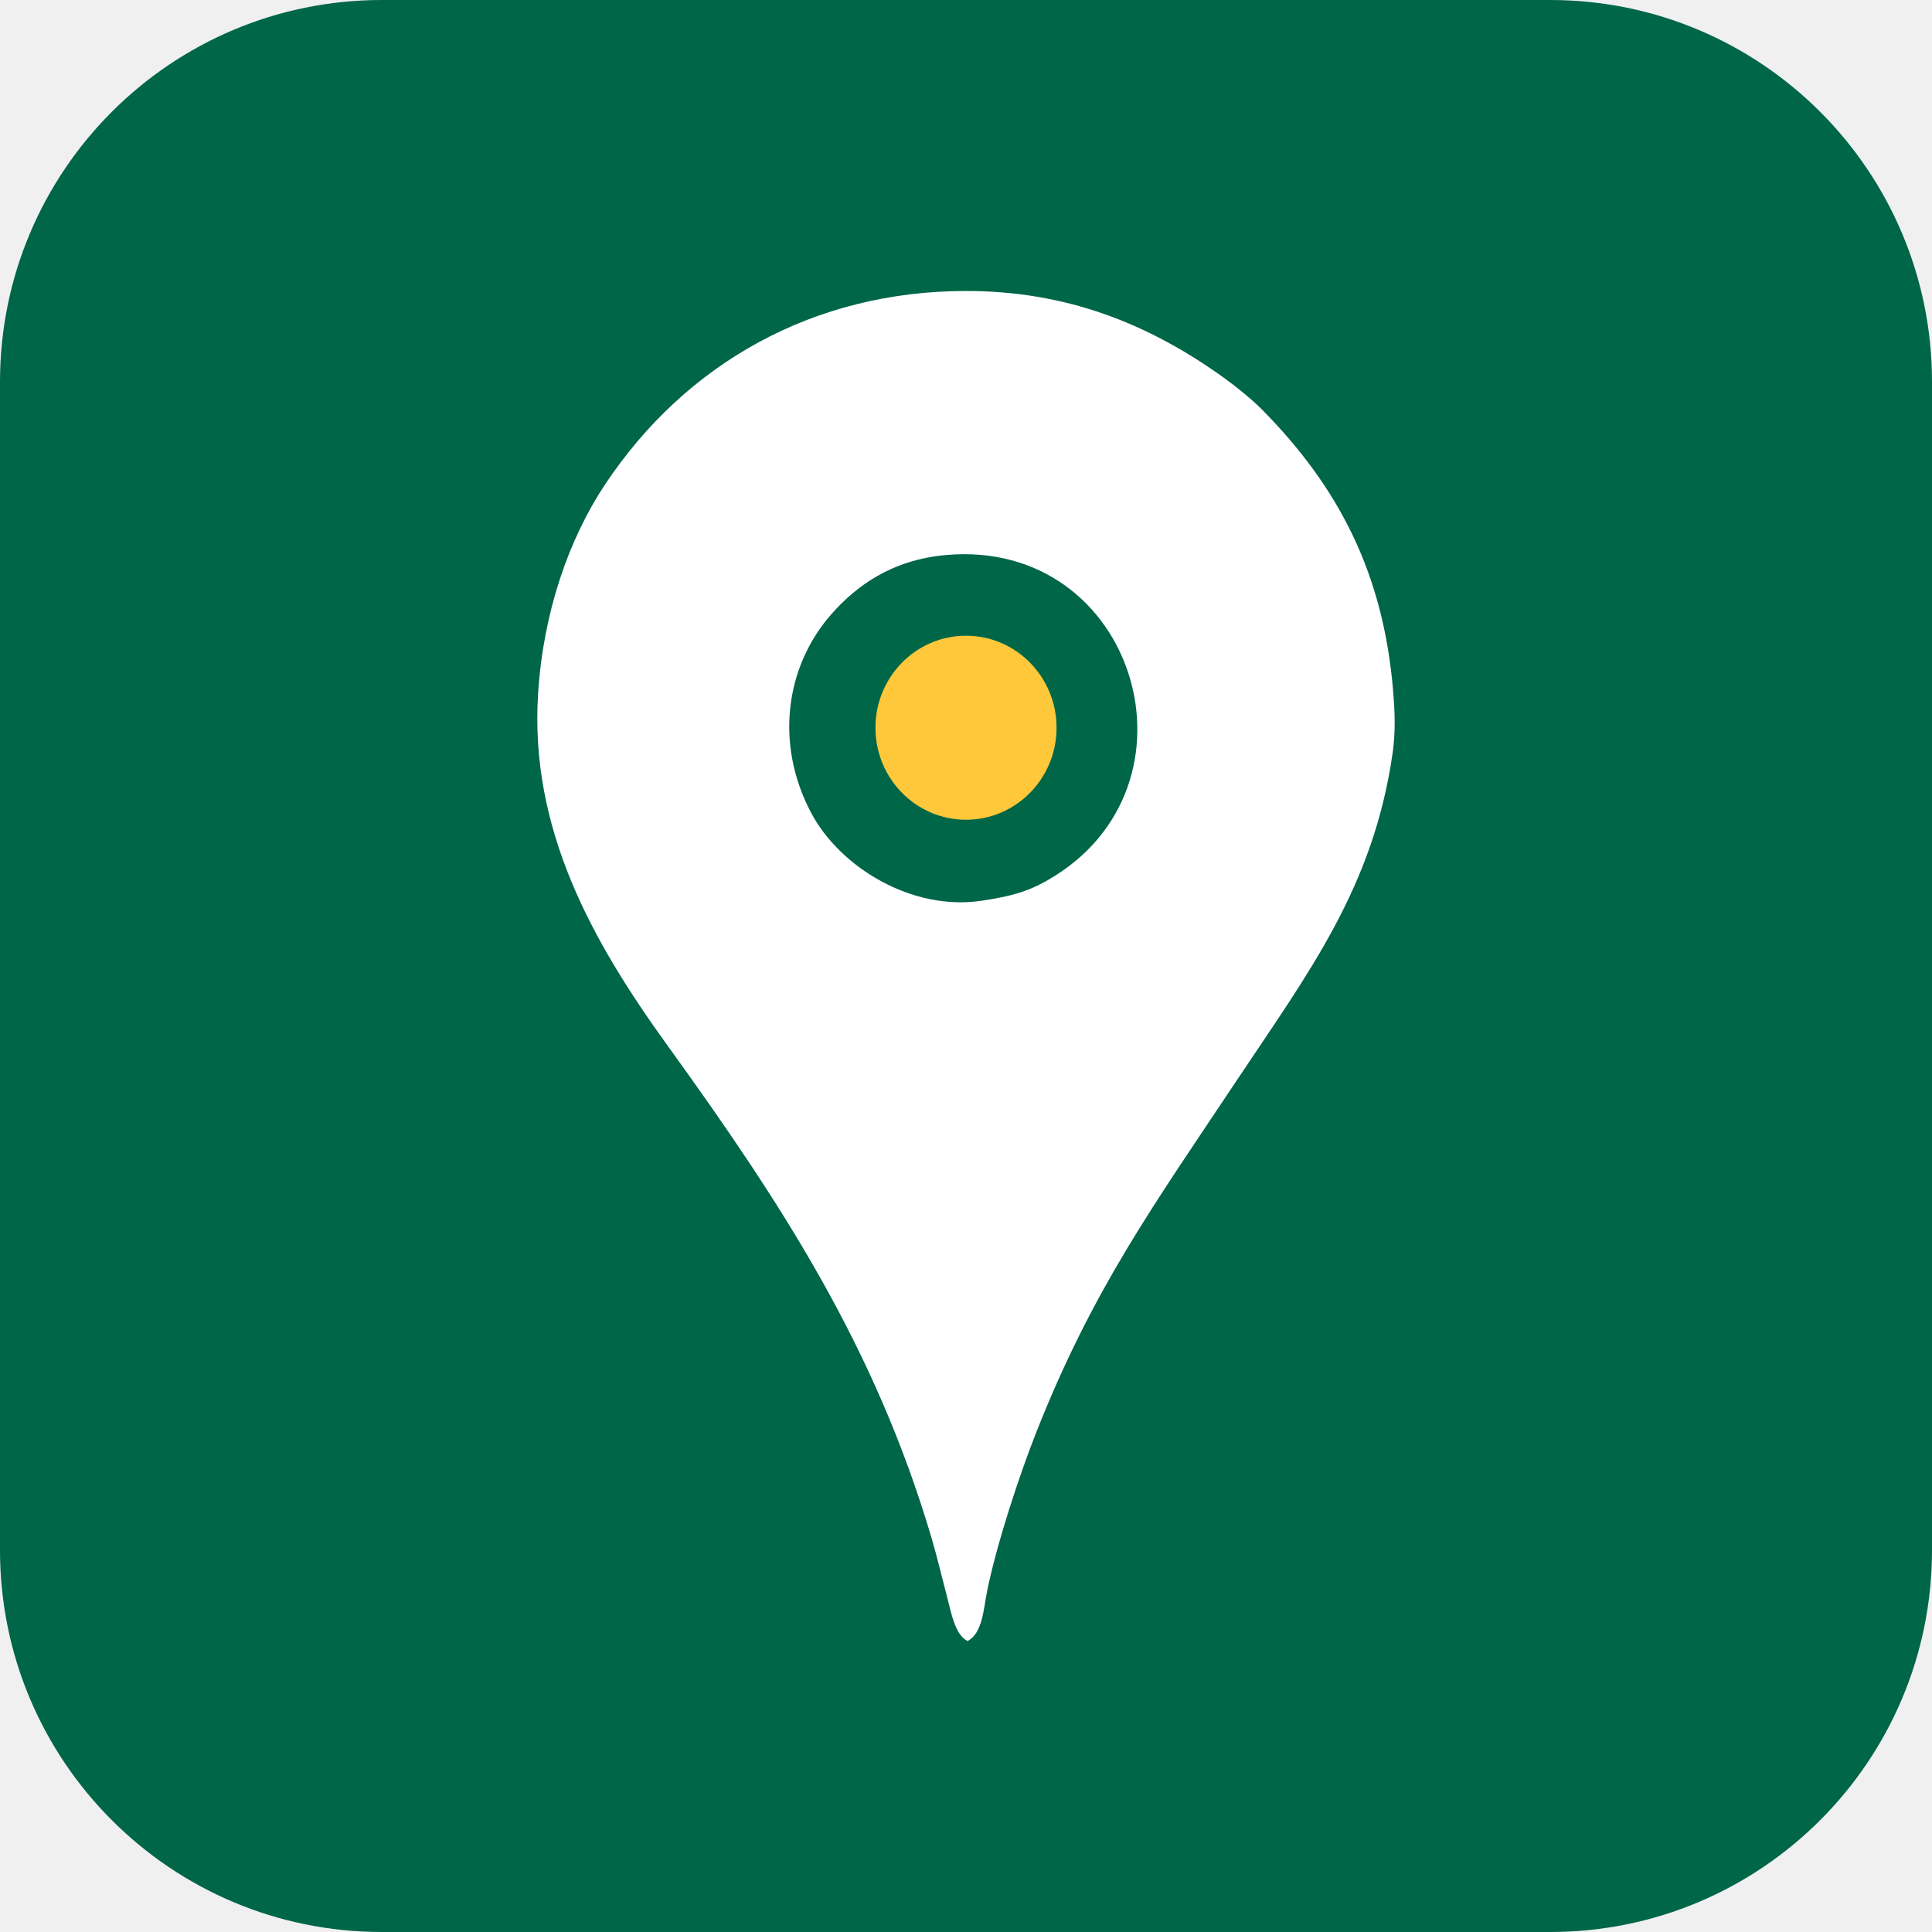
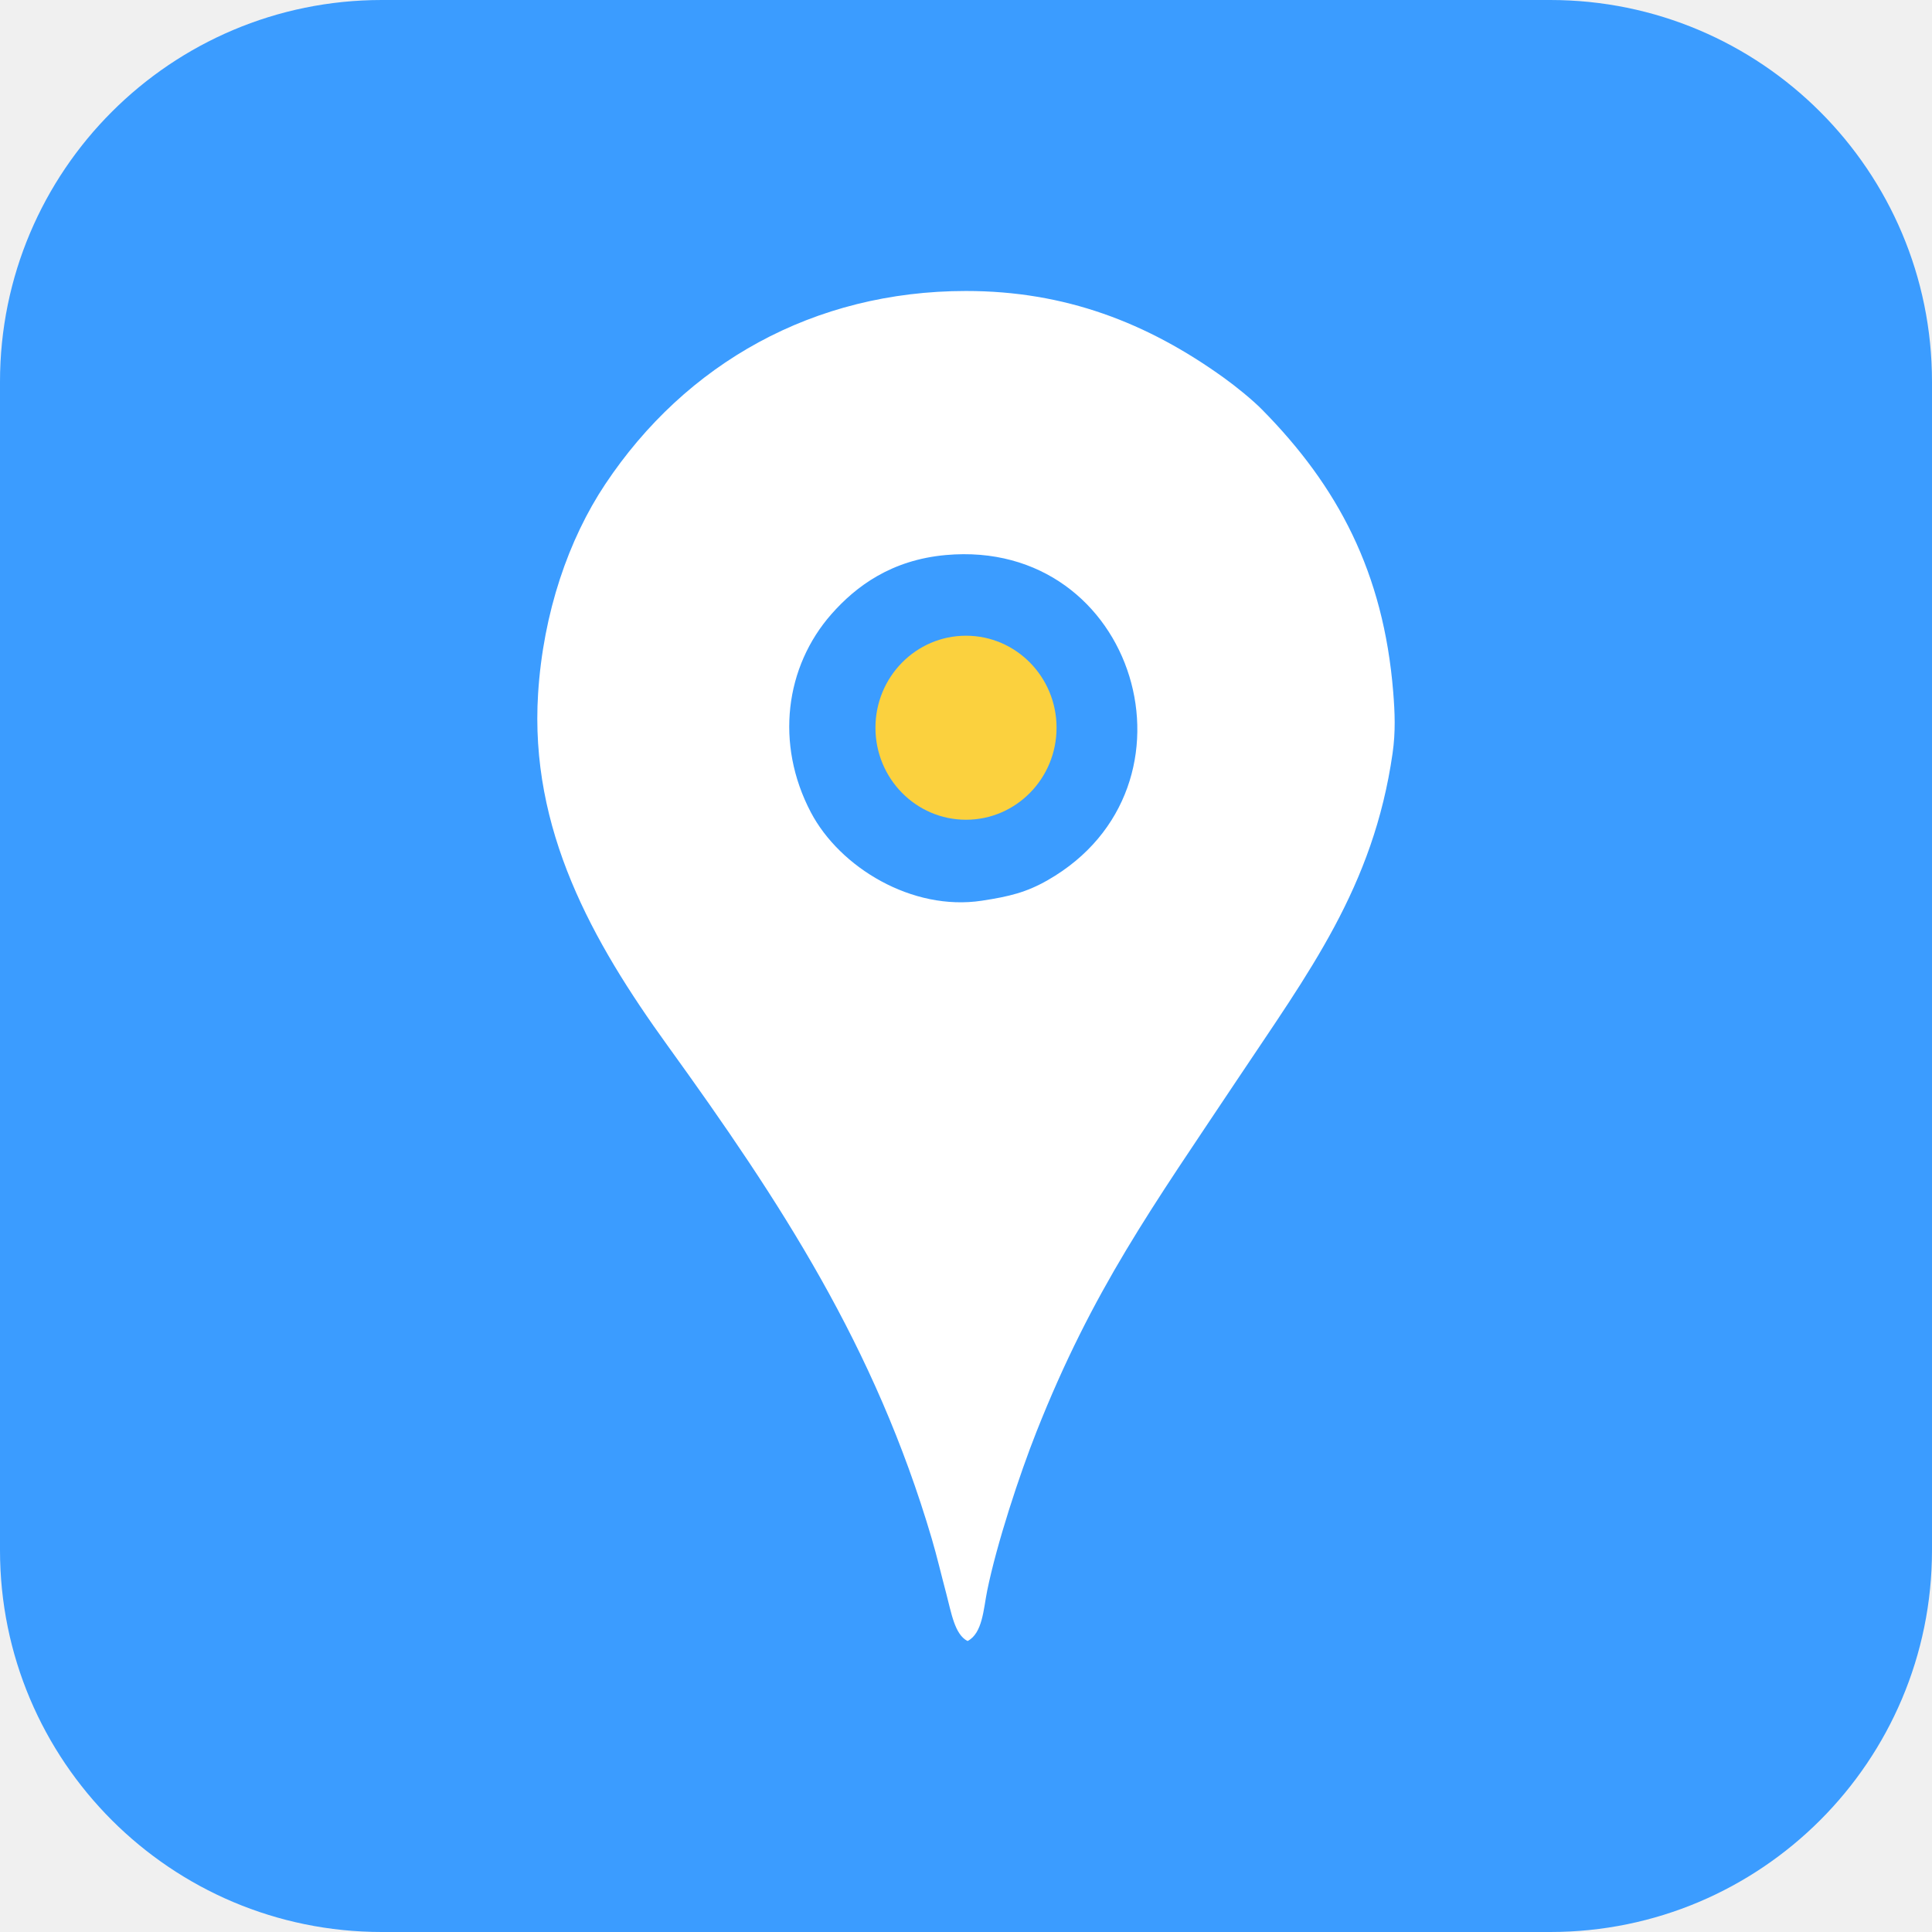
<svg xmlns="http://www.w3.org/2000/svg" xml:space="preserve" width="35mm" height="35mm" version="1.1" style="shape-rendering:geometricPrecision; text-rendering:geometricPrecision; image-rendering:optimizeQuality; fill-rule:evenodd; clip-rule:evenodd" viewBox="0 0 1387.12 1387.12">
  <defs>
    <style type="text/css">
   
    .fil1 {fill:#FFFFFF}
-     .fil2 {fill:#FFC83A}
-     .fil0 {fill:#006648}
+     .fil2 {fill:#FBD13E}
+     .fil0 {fill:#3B9CFF}
   
  </style>
  </defs>
  <g id="Layer_x0020_1">
    <rect class="fil0" width="1387.12" height="1387.12" rx="274.11" ry="274.11" />
    <g id="_1992364731568">
      <path class="fil1" d="M679.07 398.5c136.87,-12.3 190.11,166.59 73.17,233.43 -15.38,8.79 -27.56,11.73 -47.31,14.75 -50,7.63 -101.98,-23.86 -122.79,-63.51 -25.77,-49.1 -18.42,-104.53 14.83,-142.28 17.71,-20.1 43.14,-38.89 82.11,-42.39zm15.62 779.71c10.8,-5.59 11.41,-22.97 14.08,-36.13 6.87,-33.78 23.22,-83.38 35.32,-113.96 40.56,-102.51 83.42,-161.66 143.75,-252.27 51.77,-77.75 98.19,-138.66 112,-235.07 2.22,-15.51 1.63,-29.24 0.44,-44.01 -6.96,-85.78 -39.69,-147.56 -94.3,-202.83 -6.8,-6.88 -18.6,-16.47 -27.34,-22.75 -54.98,-39.55 -114.03,-62.3 -185.14,-62.27 -109.3,0.04 -201.1,51.86 -258.97,138.74 -26.3,39.49 -44.52,92.23 -48.19,150.28 -6.18,97.63 38.89,177.89 92.81,252.57 81.52,112.88 149.12,216.19 189.81,354.15 3.73,12.64 6.96,26.48 10.44,39.53 3.62,13.6 5.98,29.36 15.3,34.02z" />
      <ellipse class="fil2" cx="693.56" cy="522.49" rx="65.01" ry="66.06" />
    </g>
  </g>
</svg>
